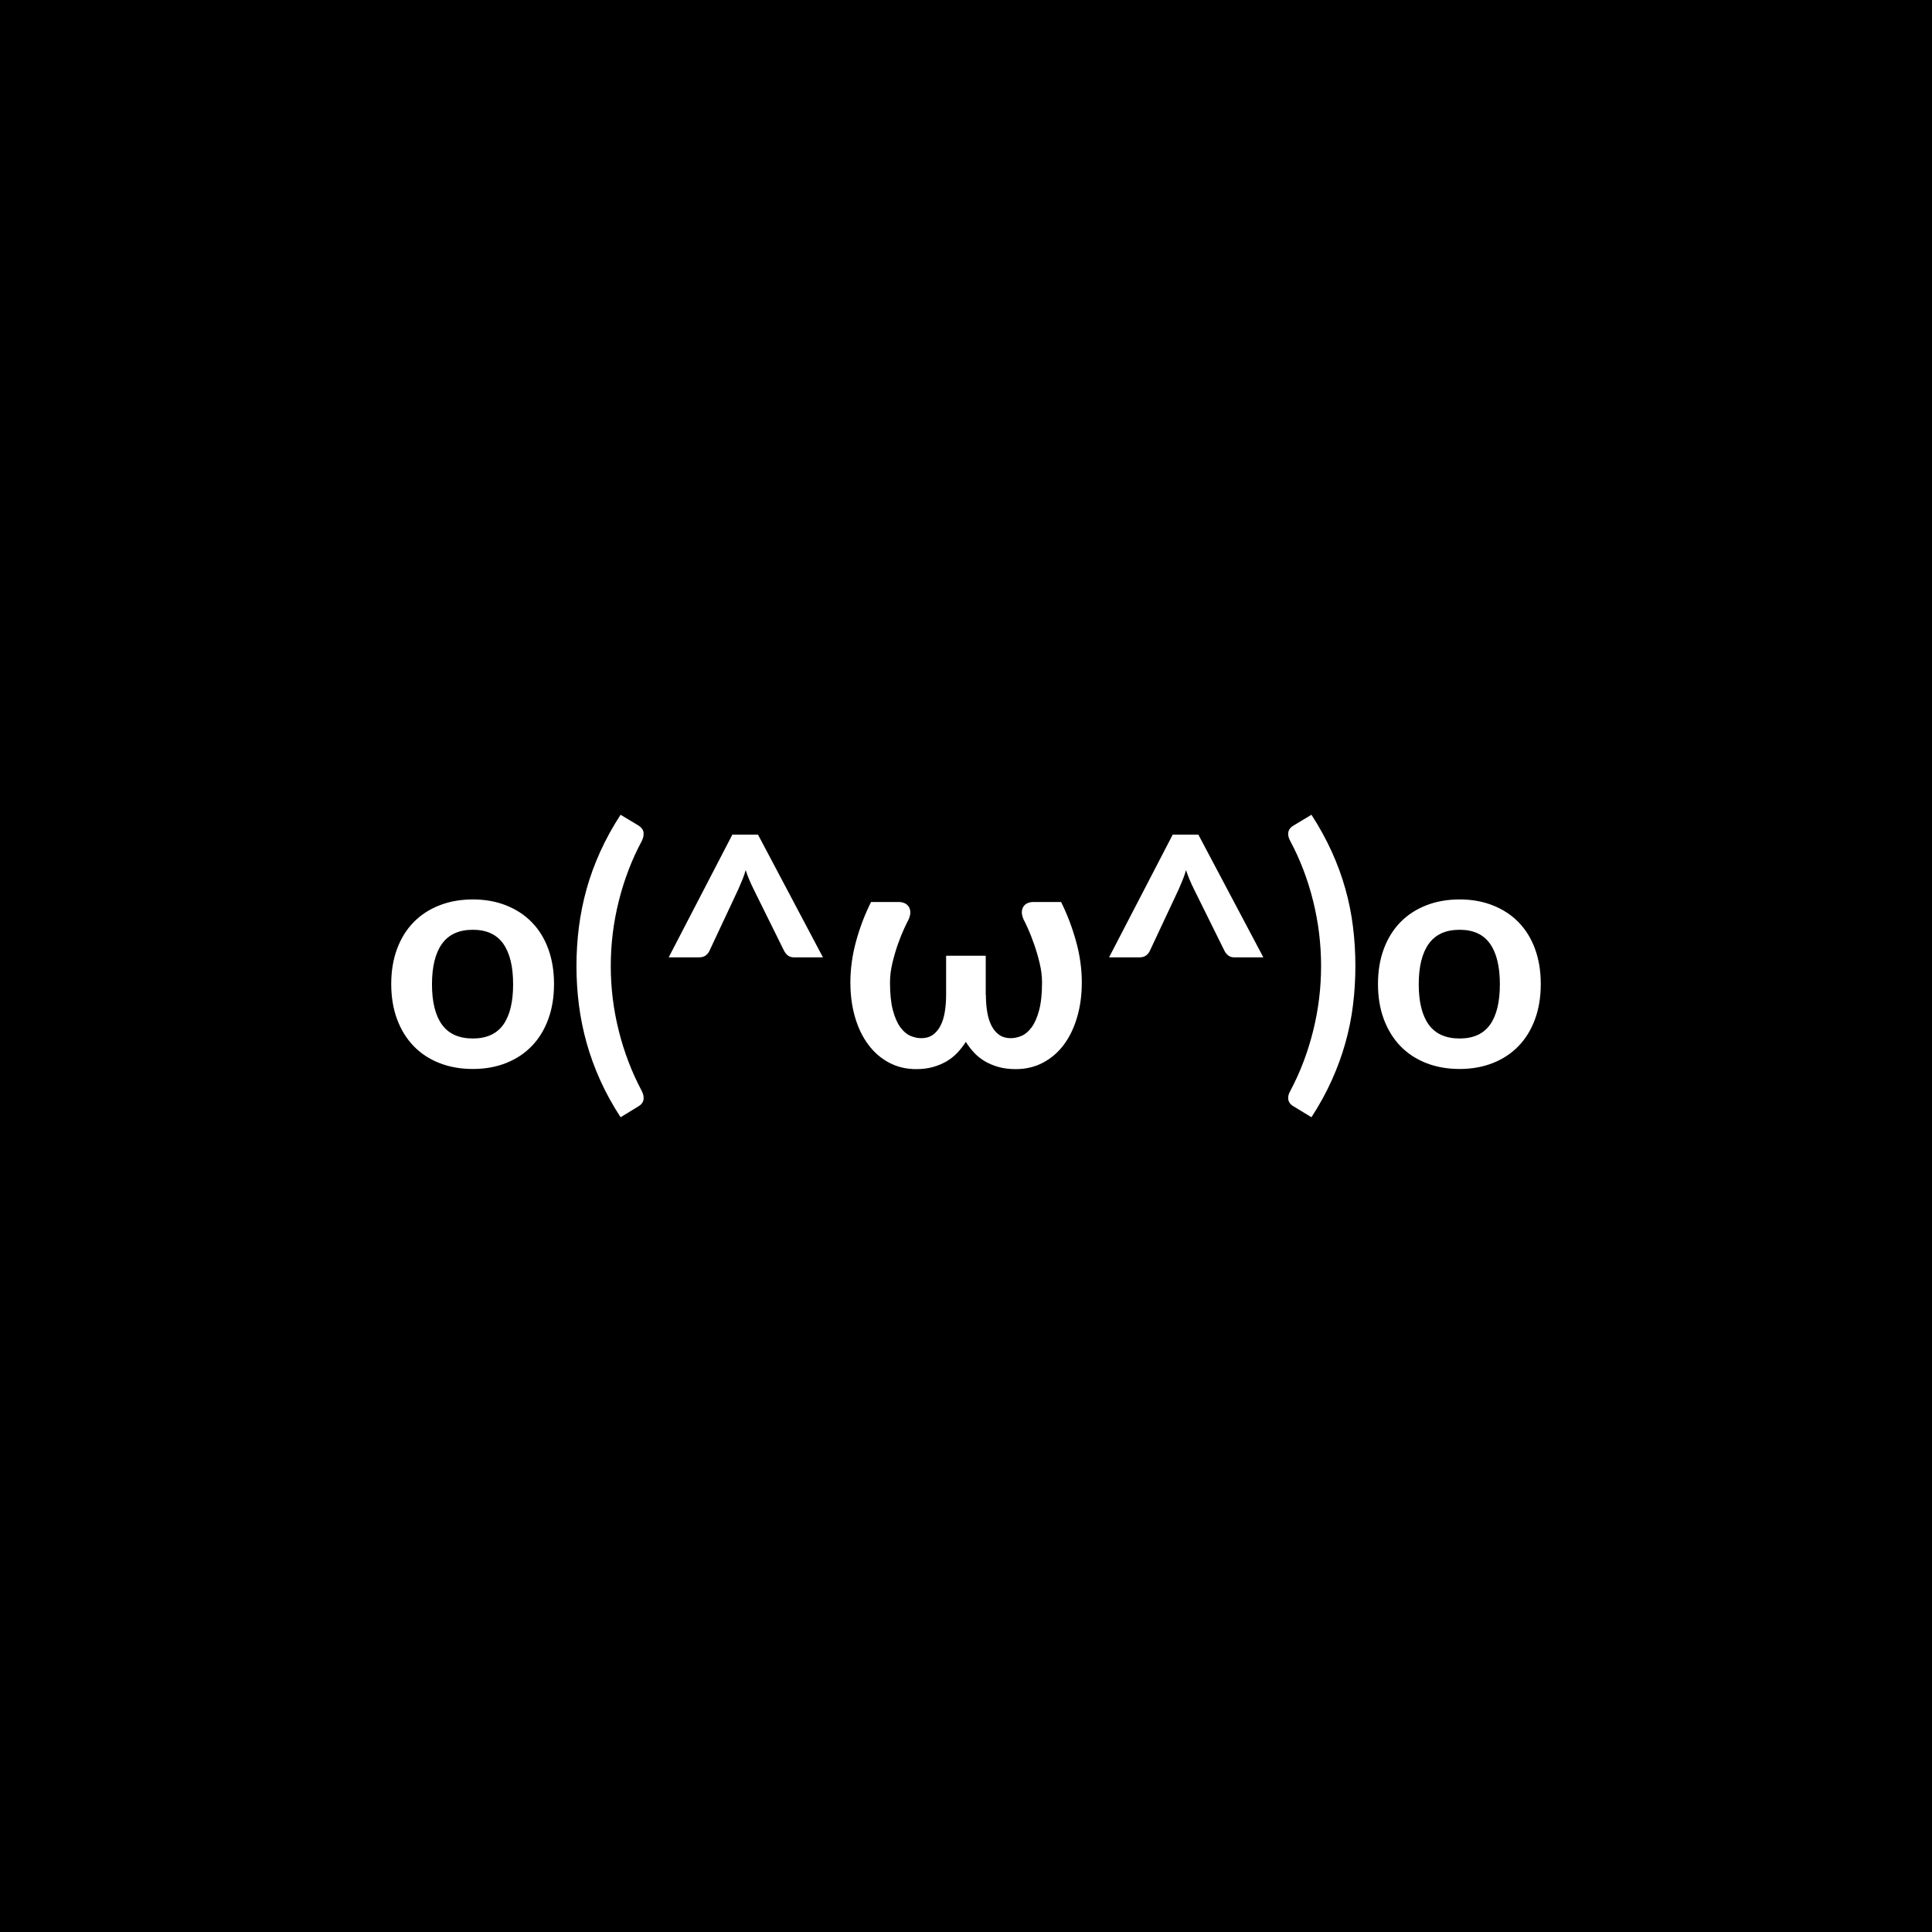
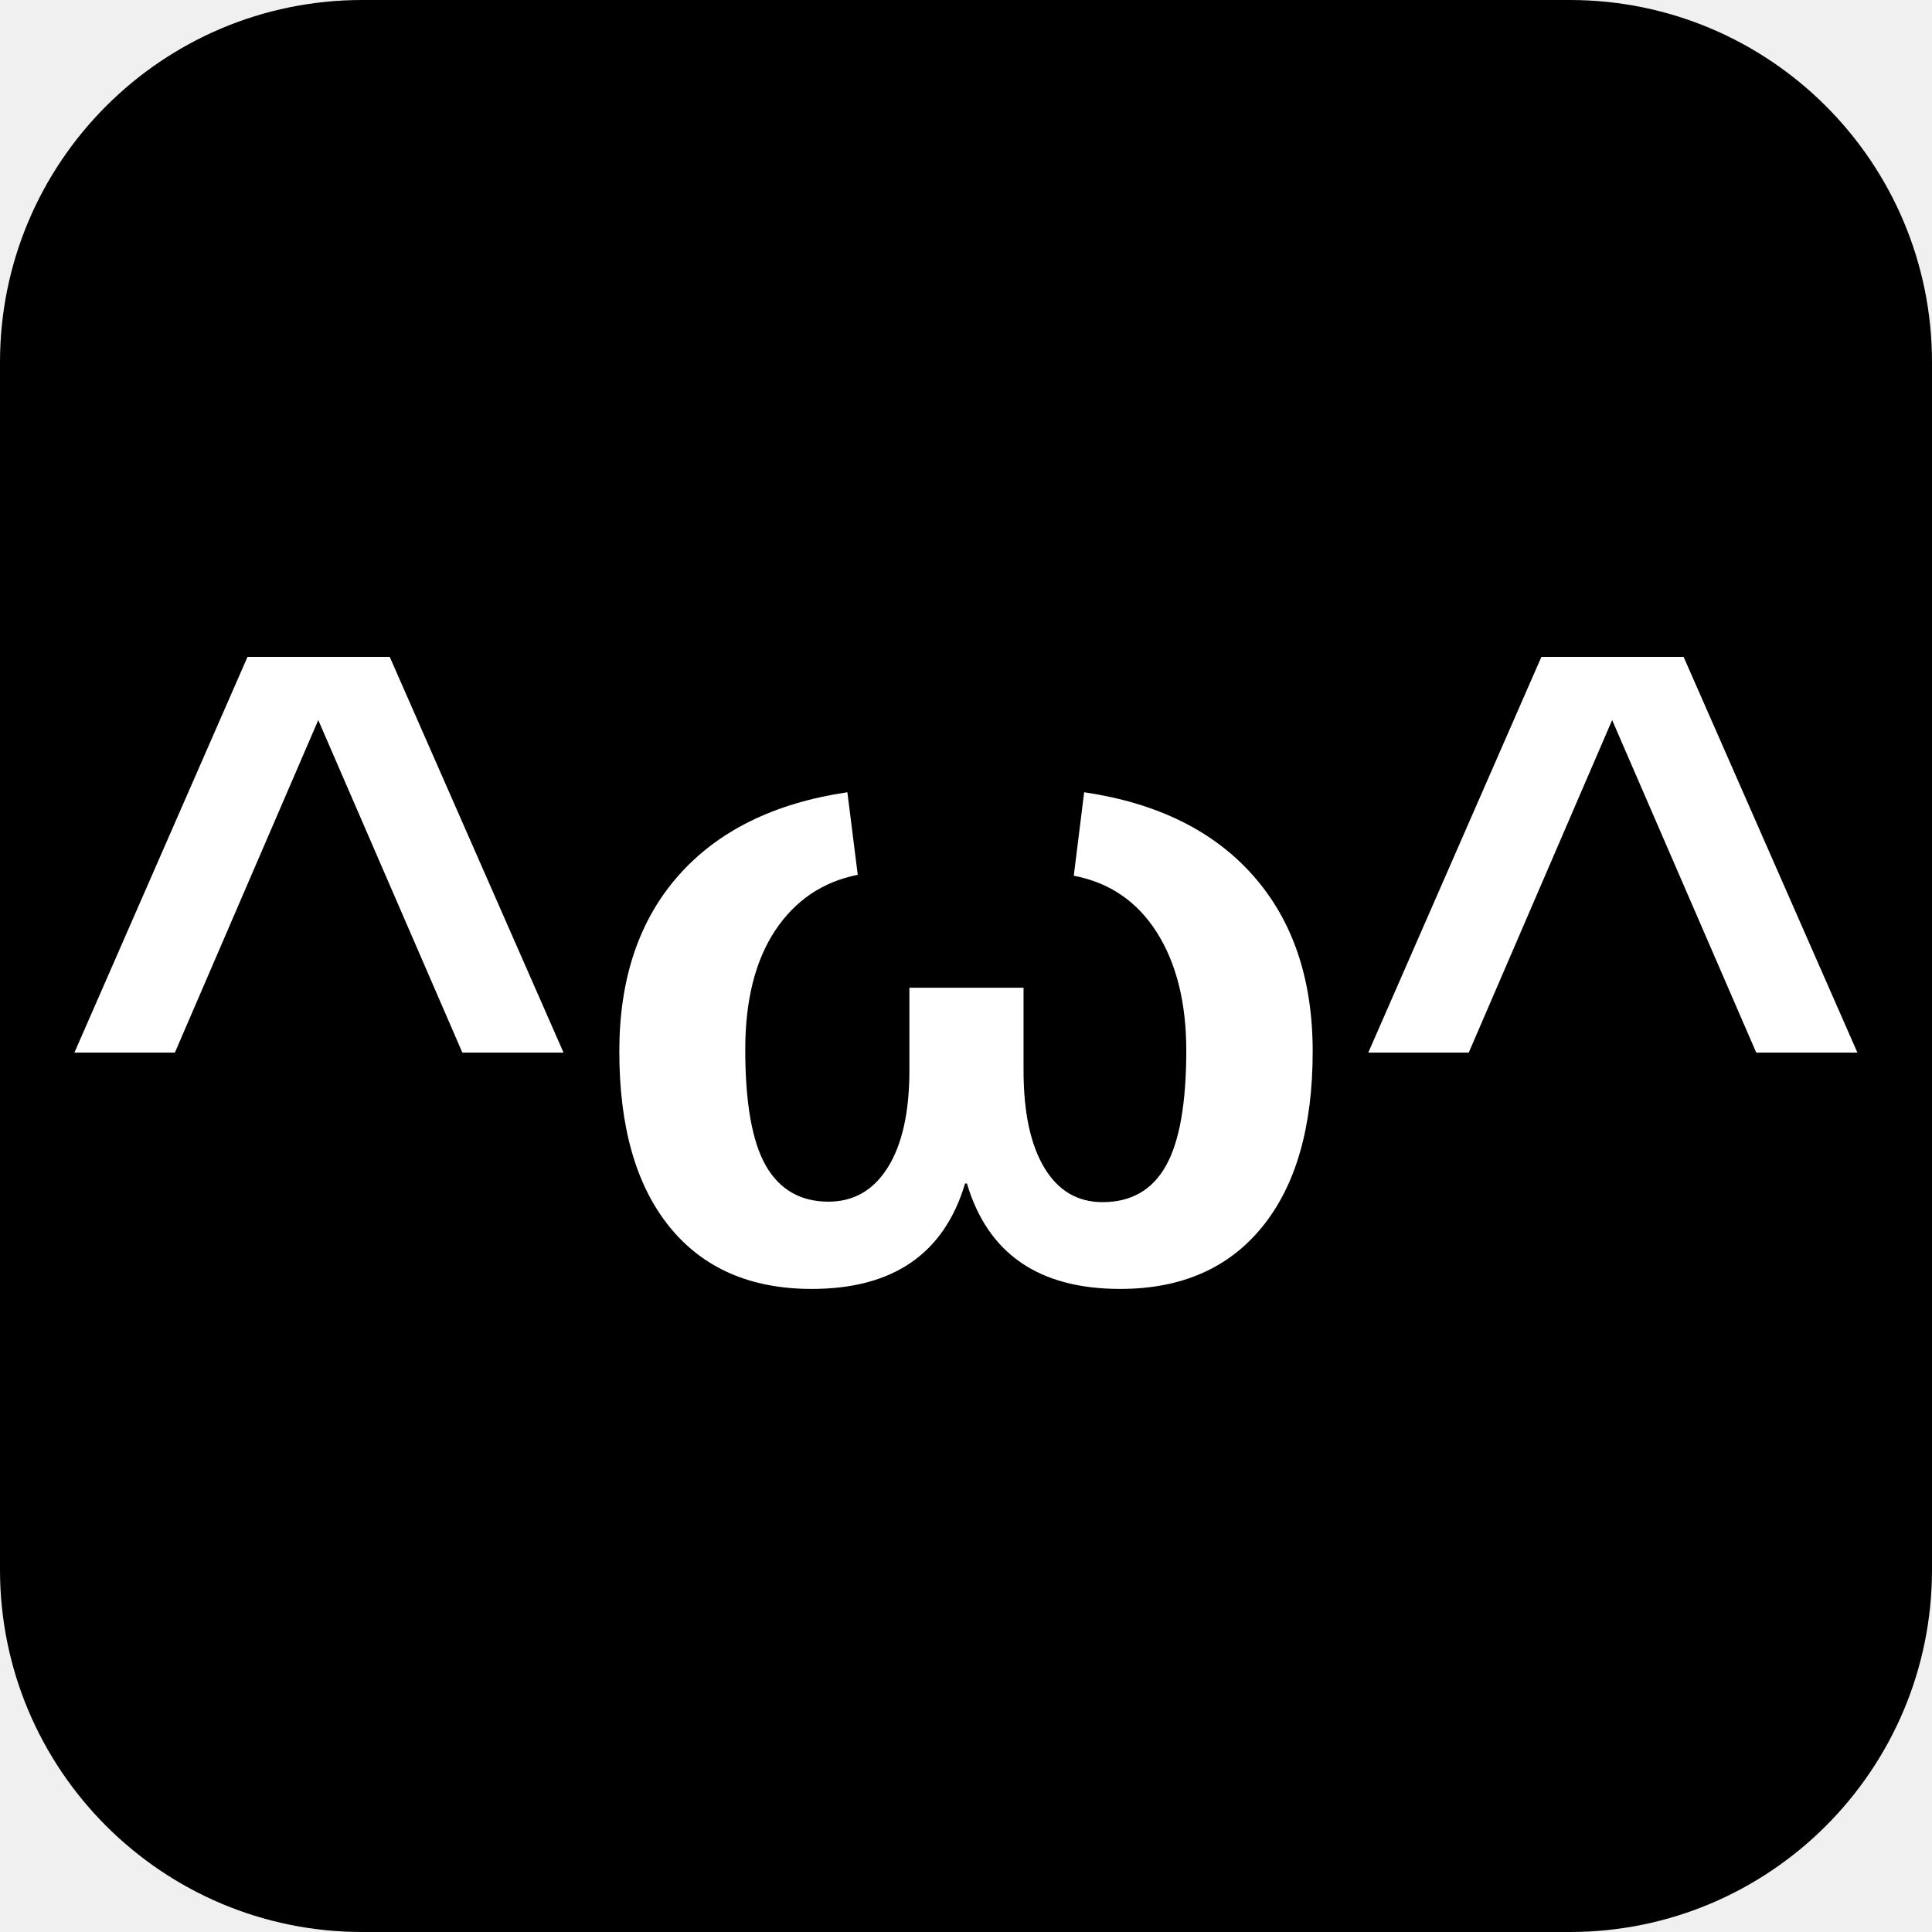
- <svg xmlns="http://www.w3.org/2000/svg" width="512" height="512" viewBox="0 0 512 512">
-   <rect width="100%" height="100%" fill="#000000" />
-   <path fill="#FFFFFF" d="M125.31 238.36q4.85 0 8.82 1.58 3.98 1.57 6.8 4.46 2.83 2.89 4.36 7.05 1.53 4.17 1.53 9.31 0 5.19-1.53 9.35-1.53 4.17-4.36 7.1-2.82 2.93-6.8 4.5-3.97 1.58-8.82 1.58-4.88 0-8.88-1.58-3.99-1.57-6.82-4.5t-4.38-7.1q-1.55-4.16-1.55-9.35 0-5.14 1.55-9.31 1.55-4.16 4.38-7.05t6.82-4.46q4-1.58 8.88-1.58m0 36.85q5.44 0 8.06-3.65 2.61-3.66 2.61-10.71 0-7.06-2.61-10.75-2.62-3.7-8.06-3.7-5.52 0-8.18 3.72-2.65 3.71-2.65 10.73 0 7.01 2.65 10.69 2.66 3.67 8.18 3.67M161.86 256q0 8.76 2.13 17.21 2.12 8.46 6.08 15.9.42.85.48 1.51.07.66-.1 1.15t-.53.85-.79.61l-4.67 2.85q-3.15-4.84-5.36-9.73t-3.61-9.86q-1.4-4.98-2.06-10.07-.66-5.11-.66-10.42t.66-10.43 2.06-10.1q1.4-4.97 3.61-9.83 2.21-4.87 5.36-9.72l4.67 2.81q.43.25.79.62.36.36.53.85.17.48.1 1.14-.06.66-.48 1.55-3.96 7.4-6.08 15.88-2.13 8.48-2.13 17.23m39.02-34.81 17.21 32.52h-7.69q-.98 0-1.62-.51-.63-.51-1.02-1.28l-8.07-16.32q-1.36-2.76-2.08-5.01-.34 1.23-.83 2.44t-1.09 2.57l-7.65 16.32q-.34.77-1.02 1.28t-1.74.51h-8.07l16.87-32.52zm72.76 17.85h7.56q2.43 4.89 3.96 10.4 1.53 5.5 1.53 10.9 0 5.01-1.24 9.22-1.23 4.21-3.5 7.27-2.28 3.06-5.53 4.78t-7.24 1.72q-2.47 0-4.49-.55-2.02-.56-3.65-1.51-1.64-.96-2.89-2.3-1.26-1.34-2.19-2.87-.98 1.53-2.23 2.87-1.26 1.34-2.89 2.3-1.64.95-3.62 1.51-1.97.55-4.39.55-4 0-7.23-1.72t-5.5-4.78q-2.28-3.06-3.51-7.27t-1.23-9.22q0-5.4 1.51-10.9 1.51-5.51 3.97-10.4h7.52q.56 0 1.19.24.64.23 1.11.78.47.56.57 1.41.11.85-.4 2.12-.38.68-1.21 2.47-.83 1.78-1.66 4.14t-1.47 5.02q-.63 2.65-.63 5.12 0 4.5.76 7.37.77 2.87 1.98 4.53 1.21 1.65 2.67 2.27 1.47.62 2.87.62 1.79 0 3.02-.85t2.04-2.38 1.17-3.66q.36-2.12.36-4.63v-10.33h10.5v10.33h.04q0 2.51.36 4.63.36 2.13 1.17 3.66t2.04 2.38 3.02.85q1.4 0 2.87-.62 1.46-.62 2.67-2.27 1.22-1.66 1.98-4.53.77-2.87.77-7.37 0-2.47-.64-5.12-.64-2.66-1.47-5.02t-1.63-4.14q-.81-1.79-1.19-2.47-.51-1.27-.41-2.12.11-.85.55-1.41.45-.55 1.11-.78.66-.24 1.17-.24m43.94-17.85 17.22 32.52h-7.7q-.97 0-1.61-.51t-1.02-1.28l-8.08-16.32q-1.36-2.76-2.08-5.01-.34 1.23-.83 2.44t-1.08 2.57l-7.65 16.32q-.34.77-1.02 1.28t-1.74.51h-8.08l16.87-32.52zM350.1 256q0-8.75-2.11-17.23-2.1-8.48-6.05-15.88-.47-.89-.54-1.55-.06-.66.11-1.14.17-.49.53-.85.36-.37.83-.62l4.68-2.81q3.14 4.85 5.35 9.72 2.21 4.86 3.61 9.83 1.41 4.98 2.04 10.1.64 5.12.64 10.43t-.64 10.42q-.63 5.09-2.04 10.07-1.4 4.97-3.61 9.86t-5.35 9.73l-4.68-2.85q-.47-.25-.83-.61t-.53-.85-.11-1.15q.07-.66.54-1.51 3.95-7.44 6.05-15.9 2.11-8.45 2.11-17.21m36.72-17.64q4.84 0 8.81 1.58 3.98 1.57 6.8 4.46 2.83 2.89 4.36 7.05 1.53 4.17 1.53 9.31 0 5.19-1.53 9.35-1.53 4.17-4.36 7.1-2.82 2.93-6.8 4.5-3.97 1.58-8.81 1.58-4.89 0-8.89-1.58-3.99-1.57-6.82-4.5-2.82-2.93-4.38-7.1-1.55-4.16-1.55-9.35 0-5.14 1.55-9.31 1.56-4.16 4.38-7.05 2.83-2.89 6.82-4.46 4-1.58 8.89-1.58m0 36.85q5.44 0 8.05-3.65 2.61-3.66 2.61-10.71 0-7.06-2.61-10.75-2.61-3.7-8.05-3.7-5.53 0-8.19 3.72-2.65 3.71-2.65 10.73 0 7.01 2.65 10.69 2.66 3.67 8.19 3.67" />
+ <svg xmlns="http://www.w3.org/2000/svg" viewBox="0 0 128 128" width="256" height="256">
+   <rect width="128" height="128" rx="24" fill="#000000" />
+   <text x="64" y="64" font-family="Arial, sans-serif" font-size="60" font-weight="900" fill="white" text-anchor="middle" dominant-baseline="central">
+     ^ω^
+   </text>
</svg>
